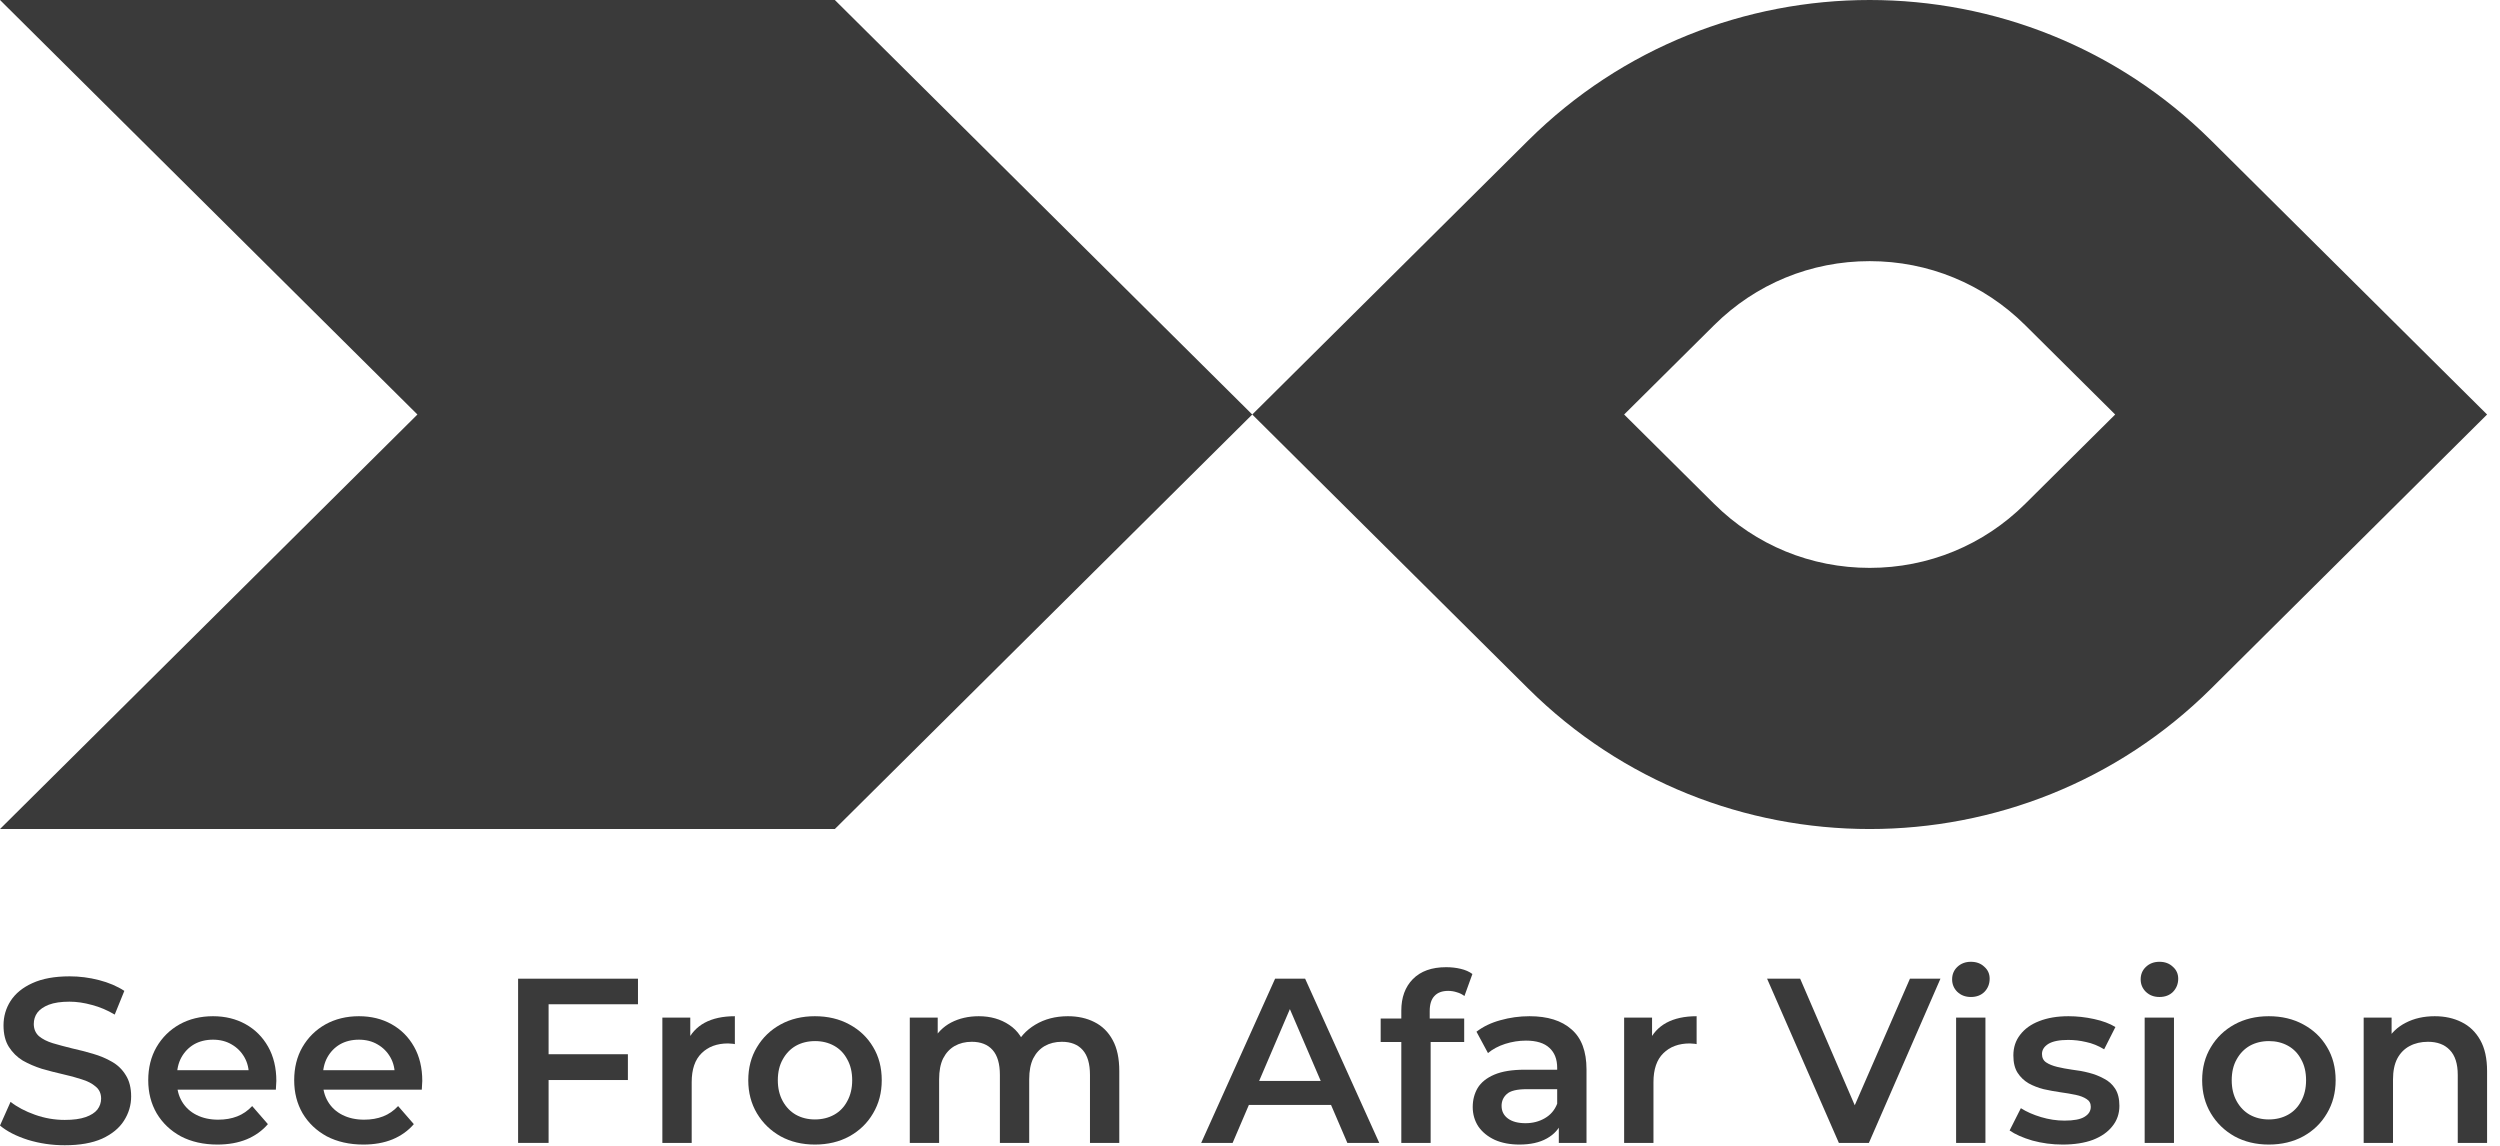
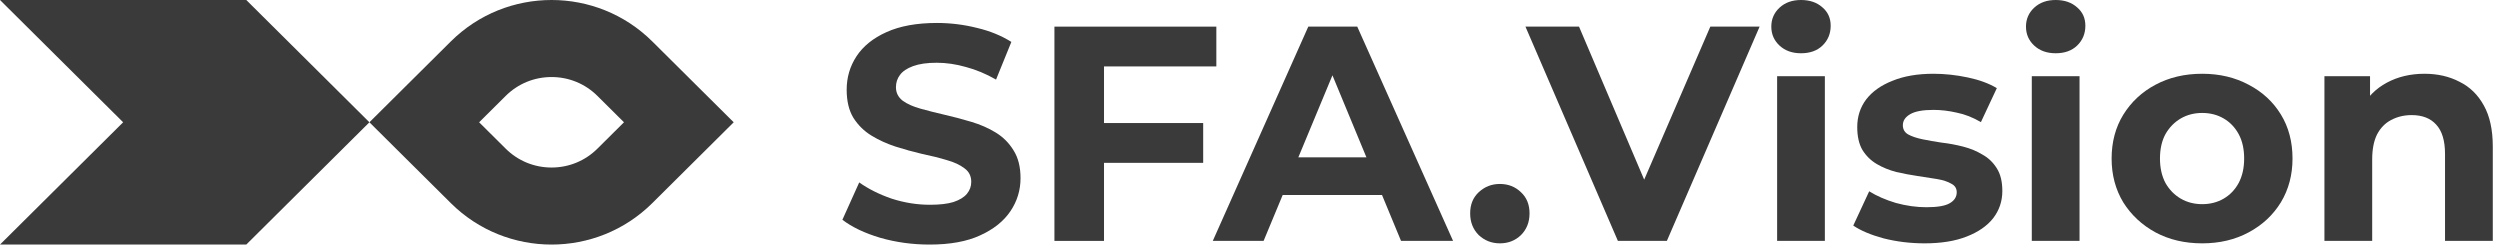
- <svg xmlns="http://www.w3.org/2000/svg" width="179" height="82" viewBox="0 0 179 82" fill="none">
-   <path d="M169.239 81.832V72.862H171.238V75.281L170.885 74.542C171.199 73.971 171.652 73.534 172.246 73.232C172.851 72.918 173.545 72.761 174.329 72.761C175.046 72.761 175.684 72.901 176.244 73.181C176.815 73.461 177.263 73.892 177.588 74.475C177.912 75.046 178.075 75.785 178.075 76.692V81.832H175.975V76.961C175.975 76.166 175.785 75.572 175.404 75.18C175.034 74.788 174.514 74.592 173.842 74.592C173.349 74.592 172.912 74.693 172.532 74.895C172.151 75.096 171.854 75.399 171.641 75.802C171.44 76.194 171.339 76.692 171.339 77.297V81.832H169.239Z" fill="#3A3A3A" />
-   <path d="M162.445 81.95C161.526 81.95 160.709 81.754 159.992 81.362C159.275 80.959 158.71 80.41 158.296 79.716C157.881 79.021 157.674 78.232 157.674 77.347C157.674 76.451 157.881 75.662 158.296 74.979C158.71 74.284 159.275 73.741 159.992 73.349C160.709 72.957 161.526 72.761 162.445 72.761C163.374 72.761 164.197 72.957 164.914 73.349C165.642 73.741 166.207 74.279 166.61 74.962C167.025 75.645 167.232 76.44 167.232 77.347C167.232 78.232 167.025 79.021 166.61 79.716C166.207 80.41 165.642 80.959 164.914 81.362C164.197 81.754 163.374 81.95 162.445 81.95ZM162.445 80.152C162.96 80.152 163.419 80.04 163.822 79.816C164.225 79.592 164.539 79.268 164.763 78.842C164.998 78.416 165.115 77.918 165.115 77.347C165.115 76.765 164.998 76.266 164.763 75.852C164.539 75.427 164.225 75.102 163.822 74.878C163.419 74.654 162.965 74.542 162.461 74.542C161.946 74.542 161.487 74.654 161.084 74.878C160.692 75.102 160.378 75.427 160.143 75.852C159.908 76.266 159.791 76.765 159.791 77.347C159.791 77.918 159.908 78.416 160.143 78.842C160.378 79.268 160.692 79.592 161.084 79.816C161.487 80.04 161.941 80.152 162.445 80.152Z" fill="#3A3A3A" />
-   <path d="M153.558 81.832V72.862H155.657V81.832H153.558ZM154.616 71.384C154.224 71.384 153.899 71.261 153.642 71.014C153.395 70.768 153.272 70.471 153.272 70.124C153.272 69.766 153.395 69.469 153.642 69.234C153.899 68.988 154.224 68.864 154.616 68.864C155.008 68.864 155.327 68.982 155.573 69.217C155.831 69.441 155.96 69.727 155.96 70.074C155.96 70.443 155.836 70.757 155.59 71.014C155.344 71.261 155.019 71.384 154.616 71.384Z" fill="#3A3A3A" />
-   <path d="M147.684 81.95C146.934 81.95 146.212 81.854 145.517 81.664C144.834 81.463 144.291 81.222 143.888 80.942L144.694 79.346C145.097 79.604 145.579 79.816 146.139 79.984C146.699 80.152 147.259 80.236 147.819 80.236C148.479 80.236 148.955 80.147 149.246 79.968C149.549 79.788 149.7 79.548 149.7 79.245C149.7 78.999 149.599 78.814 149.397 78.691C149.196 78.556 148.933 78.456 148.608 78.389C148.283 78.321 147.919 78.26 147.516 78.204C147.124 78.148 146.727 78.075 146.324 77.985C145.932 77.885 145.573 77.745 145.249 77.566C144.924 77.375 144.661 77.123 144.459 76.81C144.257 76.496 144.157 76.082 144.157 75.567C144.157 74.996 144.319 74.503 144.644 74.088C144.969 73.663 145.422 73.338 146.004 73.114C146.598 72.879 147.298 72.761 148.104 72.761C148.709 72.761 149.319 72.829 149.935 72.963C150.551 73.097 151.06 73.288 151.464 73.534L150.657 75.13C150.232 74.872 149.801 74.699 149.364 74.609C148.938 74.508 148.513 74.458 148.087 74.458C147.449 74.458 146.973 74.553 146.66 74.743C146.357 74.934 146.206 75.175 146.206 75.466C146.206 75.735 146.307 75.936 146.508 76.07C146.71 76.205 146.973 76.311 147.298 76.39C147.623 76.468 147.981 76.535 148.373 76.591C148.776 76.636 149.174 76.709 149.565 76.81C149.957 76.91 150.316 77.05 150.641 77.23C150.976 77.397 151.245 77.638 151.447 77.952C151.648 78.265 151.749 78.674 151.749 79.178C151.749 79.738 151.581 80.225 151.245 80.639C150.92 81.054 150.456 81.379 149.851 81.614C149.246 81.838 148.524 81.95 147.684 81.95Z" fill="#3A3A3A" />
-   <path d="M140.057 81.832V72.862H142.157V81.832H140.057ZM141.116 71.384C140.724 71.384 140.399 71.261 140.141 71.014C139.895 70.768 139.772 70.471 139.772 70.124C139.772 69.766 139.895 69.469 140.141 69.234C140.399 68.988 140.724 68.864 141.116 68.864C141.507 68.864 141.827 68.982 142.073 69.217C142.331 69.441 142.459 69.727 142.459 70.074C142.459 70.443 142.336 70.757 142.09 71.014C141.843 71.261 141.519 71.384 141.116 71.384Z" fill="#3A3A3A" />
-   <path d="M131.663 81.832L126.523 70.074H128.891L133.477 80.707H132.116L136.752 70.074H138.936L133.813 81.832H131.663Z" fill="#3A3A3A" />
-   <path d="M116.288 81.832V72.862H118.287V75.331L118.052 74.609C118.321 74.004 118.741 73.545 119.312 73.232C119.894 72.918 120.616 72.761 121.478 72.761V74.76C121.389 74.738 121.305 74.727 121.227 74.727C121.148 74.716 121.07 74.71 120.991 74.71C120.196 74.71 119.564 74.945 119.093 75.415C118.623 75.874 118.388 76.563 118.388 77.481V81.832H116.288Z" fill="#3A3A3A" />
-   <path d="M111.611 81.832V80.018L111.494 79.632V76.457C111.494 75.841 111.309 75.365 110.94 75.029C110.57 74.682 110.01 74.508 109.26 74.508C108.756 74.508 108.258 74.587 107.765 74.743C107.283 74.9 106.875 75.119 106.539 75.399L105.716 73.87C106.197 73.501 106.768 73.226 107.429 73.047C108.101 72.857 108.795 72.761 109.512 72.761C110.811 72.761 111.813 73.075 112.518 73.702C113.235 74.318 113.594 75.275 113.594 76.574V81.832H111.611ZM108.789 81.95C108.118 81.95 107.53 81.838 107.026 81.614C106.522 81.379 106.13 81.059 105.85 80.656C105.581 80.242 105.447 79.777 105.447 79.262C105.447 78.758 105.564 78.305 105.8 77.901C106.046 77.498 106.443 77.179 106.992 76.944C107.541 76.709 108.269 76.591 109.176 76.591H111.779V77.985H109.327C108.61 77.985 108.129 78.103 107.882 78.338C107.636 78.562 107.513 78.842 107.513 79.178C107.513 79.559 107.664 79.861 107.966 80.085C108.269 80.309 108.689 80.421 109.226 80.421C109.741 80.421 110.2 80.303 110.604 80.068C111.018 79.833 111.315 79.486 111.494 79.027L111.847 80.287C111.645 80.813 111.281 81.222 110.755 81.513C110.24 81.804 109.585 81.95 108.789 81.95Z" fill="#3A3A3A" />
-   <path d="M100.334 81.832V72.358C100.334 71.418 100.608 70.667 101.157 70.107C101.717 69.536 102.512 69.251 103.542 69.251C103.912 69.251 104.259 69.29 104.584 69.368C104.92 69.447 105.2 69.57 105.424 69.738L104.853 71.317C104.696 71.194 104.517 71.104 104.315 71.048C104.114 70.981 103.906 70.947 103.694 70.947C103.257 70.947 102.927 71.07 102.703 71.317C102.479 71.552 102.367 71.91 102.367 72.392V73.4L102.434 74.34V81.832H100.334ZM98.856 74.609V72.929H104.836V74.609H98.856Z" fill="#3A3A3A" />
-   <path d="M86.005 81.832L91.297 70.074H93.447L98.755 81.832H96.47L91.918 71.233H92.791L88.256 81.832H86.005ZM88.441 79.111L89.029 77.397H95.378L95.966 79.111H88.441Z" fill="#3A3A3A" />
-   <path d="M65.141 81.832V72.862H67.14V75.247L66.787 74.542C67.09 73.96 67.527 73.517 68.098 73.215C68.68 72.913 69.341 72.761 70.08 72.761C70.92 72.761 71.648 72.969 72.263 73.383C72.891 73.797 73.305 74.424 73.507 75.264L72.683 74.979C72.975 74.307 73.456 73.769 74.128 73.366C74.8 72.963 75.578 72.761 76.463 72.761C77.18 72.761 77.812 72.901 78.361 73.181C78.921 73.461 79.358 73.892 79.671 74.475C79.985 75.046 80.141 75.785 80.141 76.692V81.832H78.042V76.961C78.042 76.166 77.868 75.572 77.521 75.18C77.174 74.788 76.676 74.592 76.026 74.592C75.567 74.592 75.158 74.693 74.8 74.895C74.453 75.096 74.178 75.393 73.977 75.785C73.786 76.177 73.691 76.675 73.691 77.28V81.832H71.592V76.961C71.592 76.166 71.418 75.572 71.071 75.18C70.724 74.788 70.225 74.592 69.576 74.592C69.117 74.592 68.708 74.693 68.35 74.895C68.002 75.096 67.728 75.393 67.527 75.785C67.336 76.177 67.241 76.675 67.241 77.28V81.832H65.141Z" fill="#3A3A3A" />
-   <path d="M58.346 81.95C57.428 81.95 56.61 81.754 55.894 81.362C55.177 80.959 54.611 80.41 54.197 79.716C53.783 79.021 53.576 78.232 53.576 77.347C53.576 76.451 53.783 75.662 54.197 74.979C54.611 74.284 55.177 73.741 55.894 73.349C56.61 72.957 57.428 72.761 58.346 72.761C59.276 72.761 60.099 72.957 60.815 73.349C61.543 73.741 62.109 74.279 62.512 74.962C62.926 75.645 63.133 76.44 63.133 77.347C63.133 78.232 62.926 79.021 62.512 79.716C62.109 80.41 61.543 80.959 60.815 81.362C60.099 81.754 59.276 81.95 58.346 81.95ZM58.346 80.152C58.861 80.152 59.32 80.04 59.724 79.816C60.127 79.592 60.44 79.268 60.664 78.842C60.899 78.416 61.017 77.918 61.017 77.347C61.017 76.765 60.899 76.266 60.664 75.852C60.44 75.427 60.127 75.102 59.724 74.878C59.32 74.654 58.867 74.542 58.363 74.542C57.848 74.542 57.389 74.654 56.986 74.878C56.594 75.102 56.28 75.427 56.045 75.852C55.81 76.266 55.692 76.765 55.692 77.347C55.692 77.918 55.81 78.416 56.045 78.842C56.28 79.268 56.594 79.592 56.986 79.816C57.389 80.04 57.842 80.152 58.346 80.152Z" fill="#3A3A3A" />
-   <path d="M47.425 81.832V72.862H49.424V75.331L49.189 74.609C49.458 74.004 49.878 73.545 50.449 73.232C51.031 72.918 51.753 72.761 52.616 72.761V74.76C52.526 74.738 52.442 74.727 52.364 74.727C52.285 74.716 52.207 74.71 52.129 74.71C51.334 74.71 50.701 74.945 50.23 75.415C49.76 75.874 49.525 76.563 49.525 77.481V81.832H47.425Z" fill="#3A3A3A" />
-   <path d="M37.096 81.832V70.074H45.679V71.905H39.279V81.832H37.096ZM39.095 77.33V75.483H44.957V77.33H39.095Z" fill="#3A3A3A" />
-   <path d="M26.019 81.95C25.022 81.95 24.149 81.754 23.398 81.362C22.659 80.959 22.082 80.41 21.668 79.716C21.265 79.021 21.064 78.232 21.064 77.347C21.064 76.451 21.259 75.662 21.651 74.979C22.055 74.284 22.603 73.741 23.297 73.349C24.003 72.957 24.804 72.761 25.7 72.761C26.573 72.761 27.351 72.952 28.034 73.332C28.718 73.713 29.255 74.251 29.647 74.945C30.039 75.639 30.235 76.457 30.235 77.397C30.235 77.487 30.229 77.588 30.218 77.7C30.218 77.812 30.212 77.918 30.201 78.019H22.726V76.625H29.093L28.27 77.062C28.281 76.546 28.174 76.093 27.95 75.701C27.727 75.309 27.419 75.001 27.027 74.777C26.646 74.553 26.203 74.441 25.7 74.441C25.184 74.441 24.731 74.553 24.339 74.777C23.958 75.001 23.656 75.315 23.432 75.718C23.219 76.11 23.113 76.574 23.113 77.112V77.448C23.113 77.985 23.236 78.461 23.482 78.876C23.729 79.29 24.076 79.609 24.524 79.833C24.972 80.057 25.487 80.169 26.069 80.169C26.573 80.169 27.027 80.091 27.43 79.934C27.833 79.777 28.191 79.531 28.505 79.195L29.63 80.488C29.227 80.959 28.718 81.323 28.102 81.58C27.497 81.826 26.803 81.95 26.019 81.95Z" fill="#3A3A3A" />
-   <path d="M15.57 81.95C14.573 81.95 13.7 81.754 12.949 81.362C12.21 80.959 11.633 80.41 11.219 79.716C10.816 79.021 10.614 78.232 10.614 77.347C10.614 76.451 10.81 75.662 11.202 74.979C11.606 74.284 12.154 73.741 12.849 73.349C13.554 72.957 14.355 72.761 15.251 72.761C16.124 72.761 16.902 72.952 17.585 73.332C18.268 73.713 18.806 74.251 19.198 74.945C19.59 75.639 19.786 76.457 19.786 77.397C19.786 77.487 19.78 77.588 19.769 77.7C19.769 77.812 19.764 77.918 19.752 78.019H12.277V76.625H18.644L17.821 77.062C17.832 76.546 17.725 76.093 17.501 75.701C17.277 75.309 16.97 75.001 16.578 74.777C16.197 74.553 15.755 74.441 15.251 74.441C14.736 74.441 14.282 74.553 13.89 74.777C13.509 75.001 13.207 75.315 12.983 75.718C12.77 76.11 12.664 76.574 12.664 77.112V77.448C12.664 77.985 12.787 78.461 13.033 78.876C13.28 79.29 13.627 79.609 14.075 79.833C14.523 80.057 15.038 80.169 15.62 80.169C16.124 80.169 16.578 80.091 16.981 79.934C17.384 79.777 17.742 79.531 18.056 79.195L19.181 80.488C18.778 80.959 18.268 81.323 17.653 81.58C17.048 81.826 16.354 81.95 15.57 81.95Z" fill="#3A3A3A" />
-   <path d="M4.636 82C3.718 82 2.839 81.871 1.999 81.614C1.159 81.345 0.493 81.003 0 80.589L0.756 78.892C1.226 79.262 1.809 79.57 2.503 79.816C3.197 80.063 3.908 80.186 4.636 80.186C5.252 80.186 5.75 80.119 6.131 79.984C6.512 79.85 6.792 79.671 6.971 79.447C7.15 79.212 7.24 78.948 7.24 78.657C7.24 78.299 7.111 78.013 6.853 77.801C6.596 77.577 6.26 77.403 5.846 77.28C5.442 77.145 4.989 77.022 4.485 76.91C3.992 76.798 3.494 76.67 2.99 76.524C2.497 76.367 2.044 76.171 1.629 75.936C1.226 75.69 0.896 75.365 0.638 74.962C0.381 74.559 0.252 74.044 0.252 73.416C0.252 72.778 0.42 72.196 0.756 71.67C1.103 71.132 1.624 70.707 2.318 70.393C3.024 70.068 3.914 69.906 4.989 69.906C5.694 69.906 6.394 69.995 7.089 70.175C7.783 70.354 8.388 70.611 8.903 70.947L8.214 72.644C7.688 72.33 7.145 72.101 6.585 71.955C6.025 71.798 5.487 71.72 4.972 71.72C4.367 71.72 3.875 71.793 3.494 71.938C3.124 72.084 2.85 72.274 2.671 72.51C2.503 72.745 2.419 73.013 2.419 73.316C2.419 73.674 2.542 73.965 2.788 74.189C3.046 74.402 3.376 74.57 3.779 74.693C4.194 74.816 4.653 74.939 5.157 75.063C5.661 75.175 6.159 75.303 6.652 75.449C7.156 75.595 7.609 75.785 8.012 76.02C8.427 76.255 8.757 76.574 9.003 76.978C9.261 77.381 9.39 77.89 9.39 78.506C9.39 79.133 9.216 79.716 8.869 80.253C8.533 80.779 8.012 81.205 7.307 81.53C6.601 81.843 5.711 82 4.636 82Z" fill="#3A3A3A" />
-   <path d="M0 59.358L29.887 29.679L0 3.8147e-06H59.774L89.661 29.679L59.774 59.358H0Z" fill="#3A3A3A" />
-   <path fill-rule="evenodd" clip-rule="evenodd" d="M178.075 29.679L158.314 10.055C151.563 3.353 142.715 3.8147e-06 133.868 3.8147e-06C125.021 3.8147e-06 116.172 3.353 109.422 10.055L89.661 29.679L109.422 49.303C116.172 56.006 125.021 59.358 133.868 59.358C142.715 59.358 151.563 56.006 158.314 49.303L178.075 29.679ZM151.447 29.679L144.999 36.081C142.026 39.034 138.073 40.66 133.868 40.66C129.663 40.66 125.709 39.034 122.737 36.081L116.288 29.679L122.737 23.277C125.709 20.324 129.663 18.698 133.868 18.698C138.073 18.698 142.026 20.324 144.999 23.277L151.447 29.679Z" fill="#3A3A3A" />
+ <svg xmlns="http://www.w3.org/2000/svg" width="184" height="18" viewBox="0 0 184 18" fill="none">
+   <path d="M171.078 17.73V5.61H174.435V8.966L173.804 7.952C174.24 7.141 174.863 6.518 175.674 6.083C176.485 5.647 177.409 5.429 178.445 5.429C179.406 5.429 180.262 5.625 181.013 6.015C181.779 6.39 182.38 6.976 182.815 7.772C183.251 8.553 183.469 9.559 183.469 10.791V17.73H179.954V11.332C179.954 10.355 179.736 9.635 179.301 9.169C178.88 8.703 178.28 8.471 177.499 8.471C176.943 8.471 176.44 8.591 175.989 8.831C175.554 9.056 175.208 9.409 174.953 9.89C174.713 10.37 174.593 10.986 174.593 11.737V17.73H171.078Z" fill="#3A3A3A" />
+   <path d="M162.083 17.91C160.792 17.91 159.643 17.64 158.637 17.099C157.645 16.558 156.857 15.822 156.271 14.891C155.7 13.945 155.415 12.871 155.415 11.67C155.415 10.453 155.7 9.379 156.271 8.448C156.857 7.502 157.645 6.766 158.637 6.24C159.643 5.7 160.792 5.429 162.083 5.429C163.36 5.429 164.501 5.7 165.508 6.24C166.514 6.766 167.302 7.494 167.873 8.426C168.444 9.357 168.729 10.438 168.729 11.67C168.729 12.871 168.444 13.945 167.873 14.891C167.302 15.822 166.514 16.558 165.508 17.099C164.501 17.64 163.36 17.91 162.083 17.91ZM162.083 15.026C162.669 15.026 163.195 14.891 163.66 14.621C164.126 14.35 164.494 13.967 164.764 13.472C165.035 12.961 165.17 12.361 165.17 11.67C165.17 10.964 165.035 10.363 164.764 9.867C164.494 9.372 164.126 8.989 163.66 8.718C163.195 8.448 162.669 8.313 162.083 8.313C161.498 8.313 160.972 8.448 160.506 8.718C160.041 8.989 159.665 9.372 159.38 9.867C159.11 10.363 158.974 10.964 158.974 11.67C158.974 12.361 159.11 12.961 159.38 13.472C159.665 13.967 160.041 14.35 160.506 14.621C160.972 14.891 161.498 15.026 162.083 15.026Z" fill="#3A3A3A" />
+   <path d="M149.54 17.73V5.61H153.054V17.73H149.54ZM151.297 3.92C150.651 3.92 150.126 3.732 149.72 3.357C149.315 2.981 149.112 2.516 149.112 1.96C149.112 1.404 149.315 0.939 149.72 0.563C150.126 0.188 150.651 0 151.297 0C151.943 0 152.469 0.18 152.874 0.541C153.28 0.886 153.483 1.337 153.483 1.892C153.483 2.478 153.28 2.966 152.874 3.357C152.484 3.732 151.958 3.92 151.297 3.92Z" fill="#3A3A3A" />
+   <path d="M141.649 17.91C140.613 17.91 139.614 17.79 138.653 17.549C137.707 17.294 136.956 16.979 136.4 16.603L137.572 14.08C138.128 14.425 138.781 14.711 139.532 14.936C140.298 15.146 141.049 15.252 141.785 15.252C142.596 15.252 143.166 15.154 143.497 14.959C143.842 14.764 144.015 14.493 144.015 14.148C144.015 13.862 143.88 13.652 143.609 13.517C143.354 13.367 143.009 13.254 142.573 13.179C142.138 13.104 141.657 13.029 141.131 12.954C140.621 12.879 140.103 12.781 139.577 12.661C139.051 12.526 138.571 12.33 138.135 12.075C137.7 11.82 137.347 11.474 137.076 11.039C136.821 10.603 136.693 10.04 136.693 9.349C136.693 8.583 136.911 7.907 137.347 7.322C137.797 6.736 138.443 6.278 139.284 5.947C140.125 5.602 141.131 5.429 142.303 5.429C143.129 5.429 143.97 5.519 144.826 5.7C145.682 5.88 146.395 6.143 146.966 6.488L145.795 8.989C145.209 8.643 144.616 8.411 144.015 8.29C143.429 8.155 142.858 8.088 142.303 8.088C141.522 8.088 140.951 8.193 140.591 8.403C140.23 8.613 140.05 8.884 140.05 9.214C140.05 9.514 140.178 9.74 140.433 9.89C140.703 10.04 141.056 10.16 141.492 10.25C141.927 10.34 142.4 10.423 142.911 10.498C143.437 10.558 143.962 10.656 144.488 10.791C145.014 10.926 145.487 11.121 145.907 11.377C146.343 11.617 146.696 11.955 146.966 12.39C147.236 12.811 147.372 13.367 147.372 14.058C147.372 14.809 147.146 15.477 146.696 16.063C146.245 16.633 145.592 17.084 144.736 17.414C143.895 17.745 142.866 17.91 141.649 17.91Z" fill="#3A3A3A" />
+   <path d="M130.796 17.73V5.61H134.31V17.73H130.796ZM132.553 3.92C131.907 3.92 131.382 3.732 130.976 3.357C130.571 2.981 130.368 2.516 130.368 1.96C130.368 1.404 130.571 0.939 130.976 0.563C131.382 0.188 131.907 0 132.553 0C133.199 0 133.725 0.18 134.13 0.541C134.536 0.886 134.738 1.337 134.738 1.892C134.738 2.478 134.536 2.966 134.13 3.357C133.74 3.732 133.214 3.92 132.553 3.92Z" fill="#3A3A3A" />
+   <path d="M119.077 17.73L112.273 1.96H116.216L122.163 15.927H119.843L125.88 1.96H129.507L122.681 17.73H119.077Z" fill="#3A3A3A" />
+   <path d="M110.389 17.91C109.788 17.91 109.27 17.707 108.834 17.302C108.414 16.881 108.204 16.348 108.204 15.702C108.204 15.056 108.414 14.538 108.834 14.148C109.27 13.742 109.788 13.539 110.389 13.539C111.005 13.539 111.523 13.742 111.943 14.148C112.364 14.538 112.574 15.056 112.574 15.702C112.574 16.348 112.364 16.881 111.943 17.302C111.523 17.707 111.005 17.91 110.389 17.91Z" fill="#3A3A3A" />
+   <path d="M89.261 17.73L96.29 1.96H99.894L106.946 17.73H103.116L97.349 3.807H98.79L93.001 17.73H89.261ZM92.775 14.351L93.744 11.579H101.854L102.845 14.351H92.775Z" fill="#3A3A3A" />
+   <path d="M77.606 17.73V1.96H89.523V4.889H81.255V17.73H77.606ZM80.985 11.985V9.056H88.554V11.985H80.985Z" fill="#3A3A3A" />
+   <path d="M68.421 18C67.159 18 65.95 17.835 64.793 17.504C63.637 17.159 62.706 16.716 62 16.175L63.239 13.427C63.915 13.907 64.711 14.305 65.627 14.621C66.558 14.921 67.497 15.071 68.443 15.071C69.164 15.071 69.742 15.004 70.178 14.869C70.628 14.718 70.959 14.516 71.169 14.26C71.379 14.005 71.484 13.712 71.484 13.382C71.484 12.961 71.319 12.631 70.989 12.39C70.658 12.135 70.223 11.932 69.682 11.782C69.141 11.617 68.541 11.467 67.88 11.332C67.234 11.181 66.581 11.001 65.92 10.791C65.274 10.581 64.681 10.31 64.14 9.98C63.599 9.65 63.156 9.214 62.811 8.673C62.481 8.133 62.315 7.442 62.315 6.601C62.315 5.7 62.556 4.881 63.036 4.145C63.532 3.394 64.268 2.801 65.244 2.365C66.235 1.915 67.474 1.69 68.961 1.69C69.952 1.69 70.929 1.81 71.89 2.05C72.851 2.275 73.7 2.621 74.436 3.086L73.309 5.857C72.573 5.437 71.837 5.129 71.101 4.934C70.365 4.723 69.645 4.618 68.939 4.618C68.233 4.618 67.655 4.701 67.204 4.866C66.753 5.031 66.43 5.249 66.235 5.519C66.04 5.775 65.942 6.075 65.942 6.421C65.942 6.826 66.108 7.156 66.438 7.412C66.769 7.652 67.204 7.847 67.745 7.997C68.285 8.148 68.879 8.298 69.524 8.448C70.185 8.598 70.839 8.771 71.484 8.966C72.145 9.161 72.746 9.424 73.287 9.755C73.827 10.085 74.263 10.521 74.593 11.061C74.939 11.602 75.111 12.285 75.111 13.111C75.111 13.998 74.864 14.809 74.368 15.544C73.872 16.28 73.129 16.874 72.138 17.324C71.162 17.775 69.922 18 68.421 18Z" fill="#3A3A3A" />
+   <path d="M0 18L9.063 9L0 4.62073e-08H18.126L27.189 9L18.126 18H0Z" fill="#3A3A3A" />
+   <path fill-rule="evenodd" clip-rule="evenodd" d="M54 9L48.008 3.049C45.96 1.017 43.278 4.62073e-08 40.594 4.62073e-08C37.912 4.62073e-08 35.228 1.017 33.182 3.049L27.189 9L33.182 14.951C35.228 16.983 37.912 18 40.594 18C43.278 18 45.96 16.983 48.008 14.951L54 9ZM45.925 9L43.97 10.941C43.068 11.837 41.87 12.33 40.594 12.33C39.319 12.33 38.12 11.837 37.219 10.941L35.264 9L37.219 7.059C38.12 6.163 39.319 5.67 40.594 5.67C41.87 5.67 43.068 6.163 43.97 7.059L45.925 9Z" fill="#3A3A3A" />
</svg>
